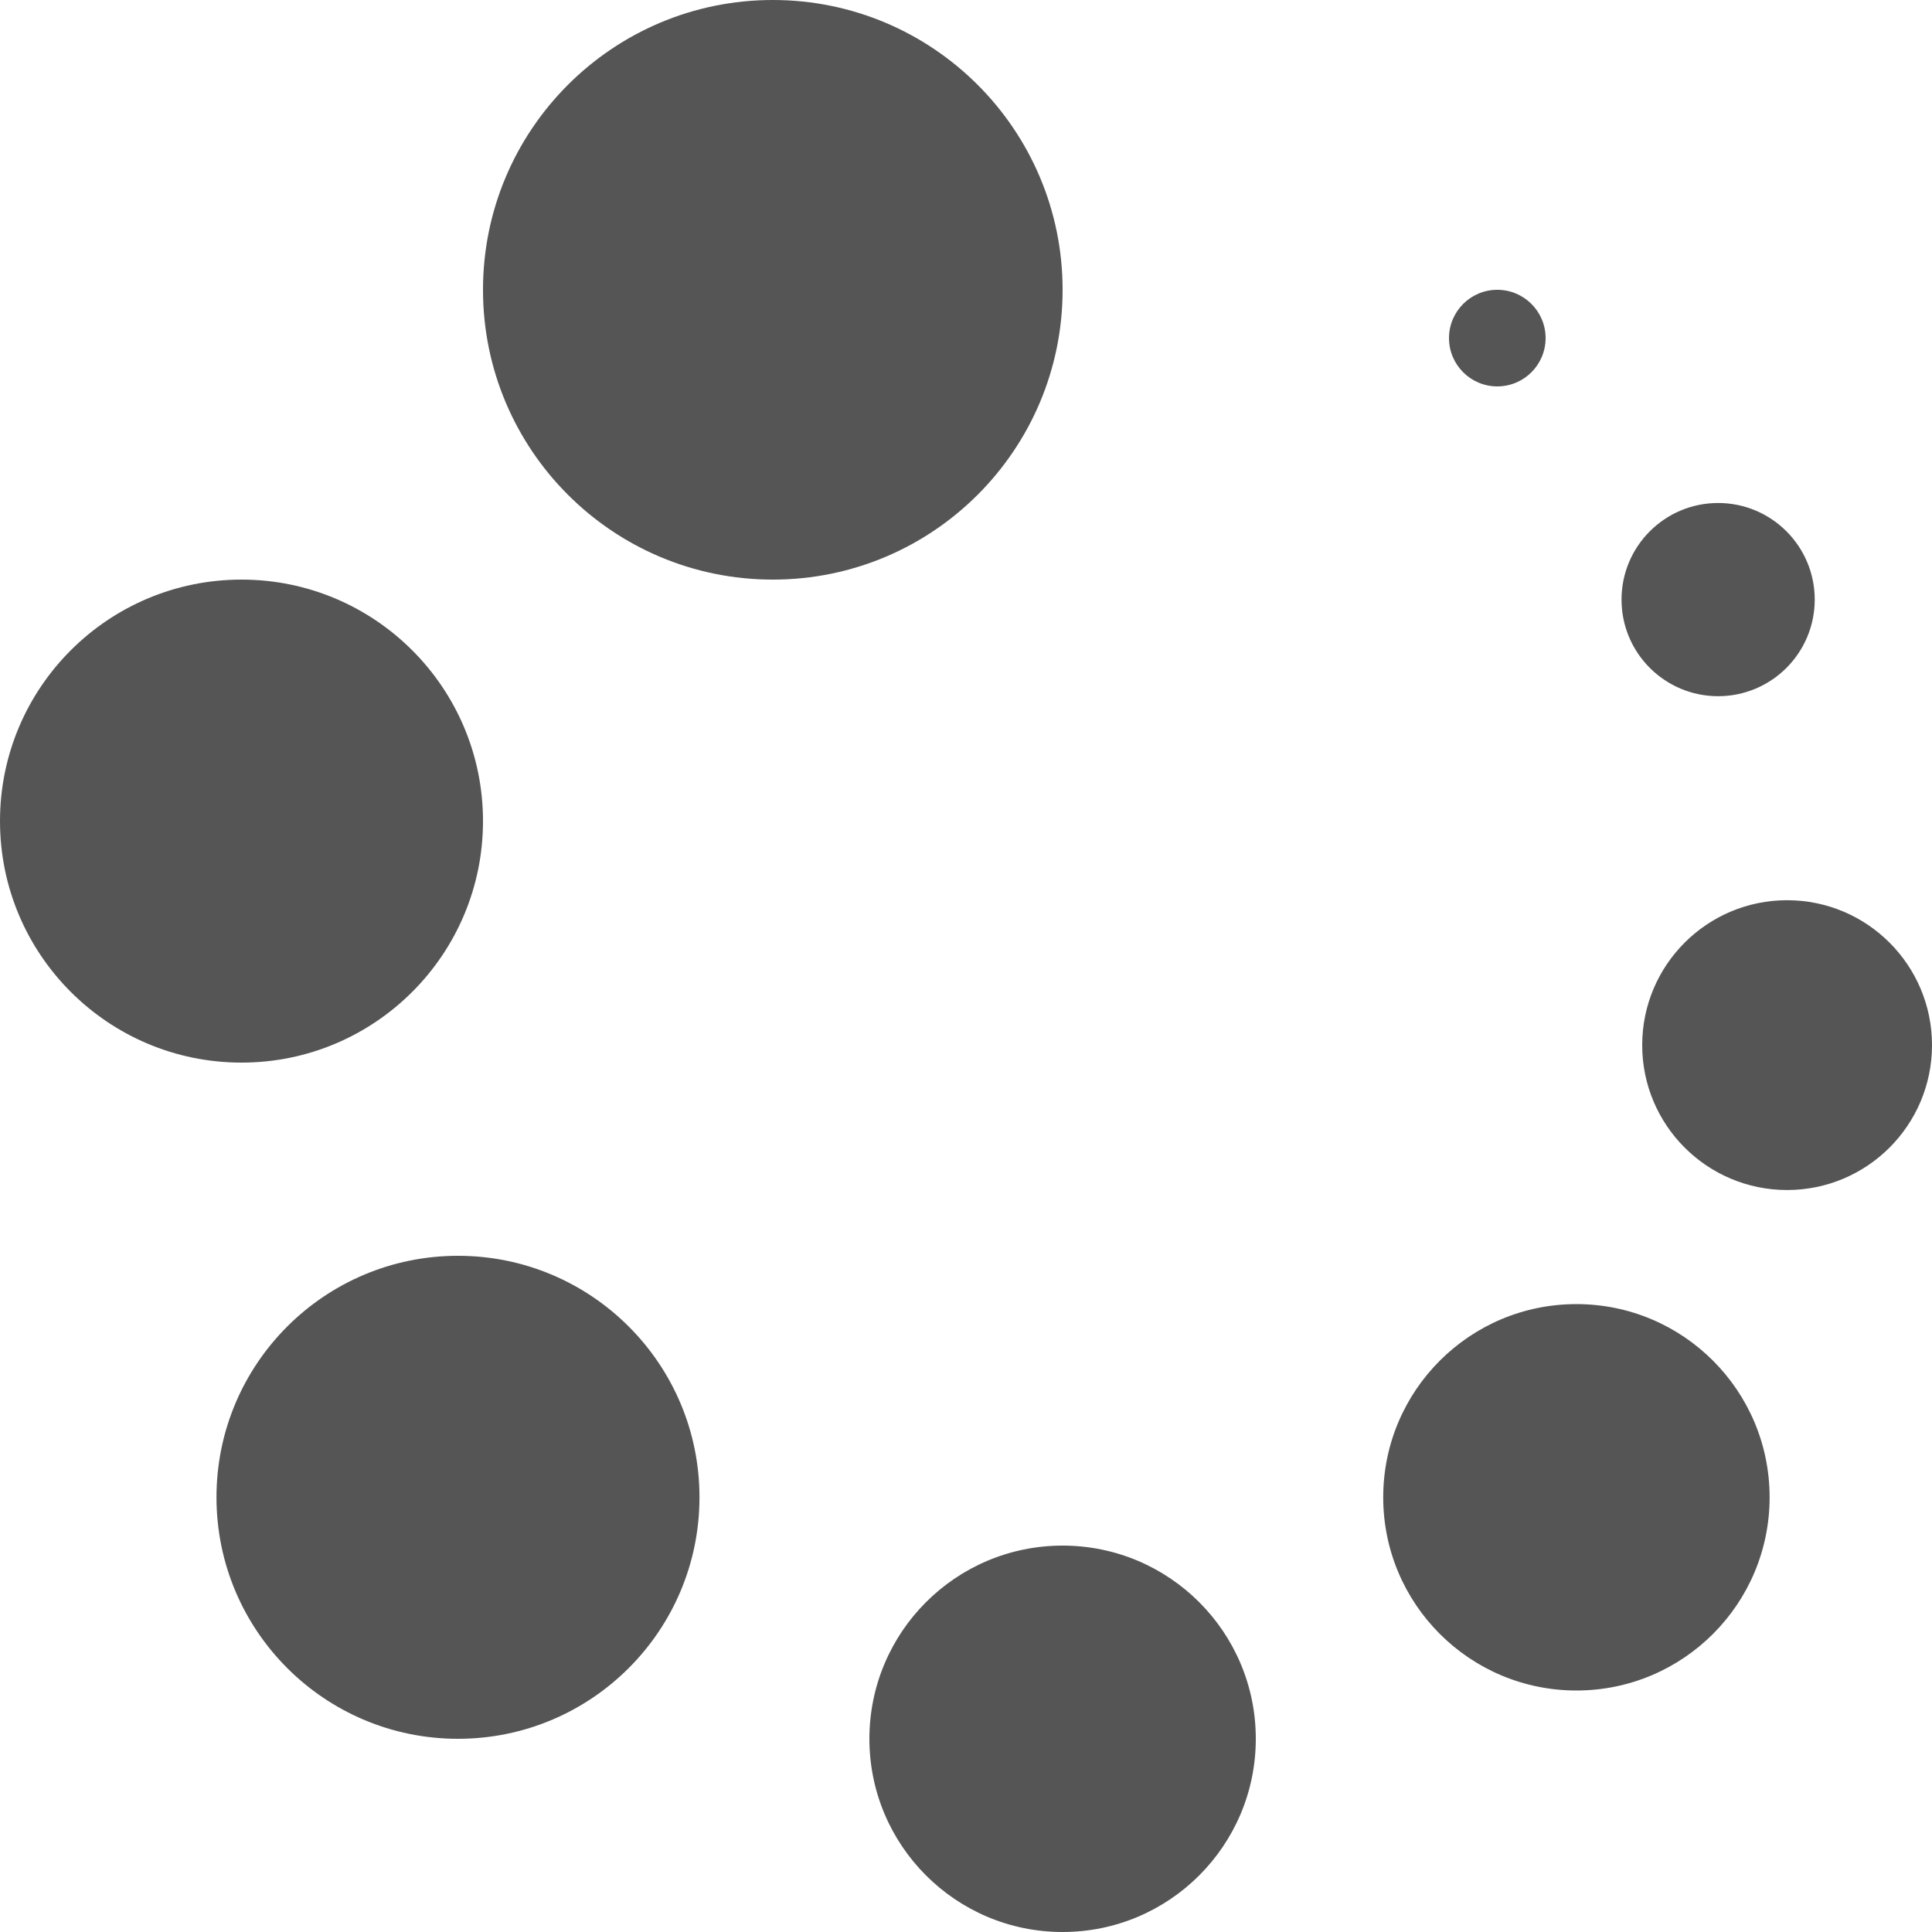
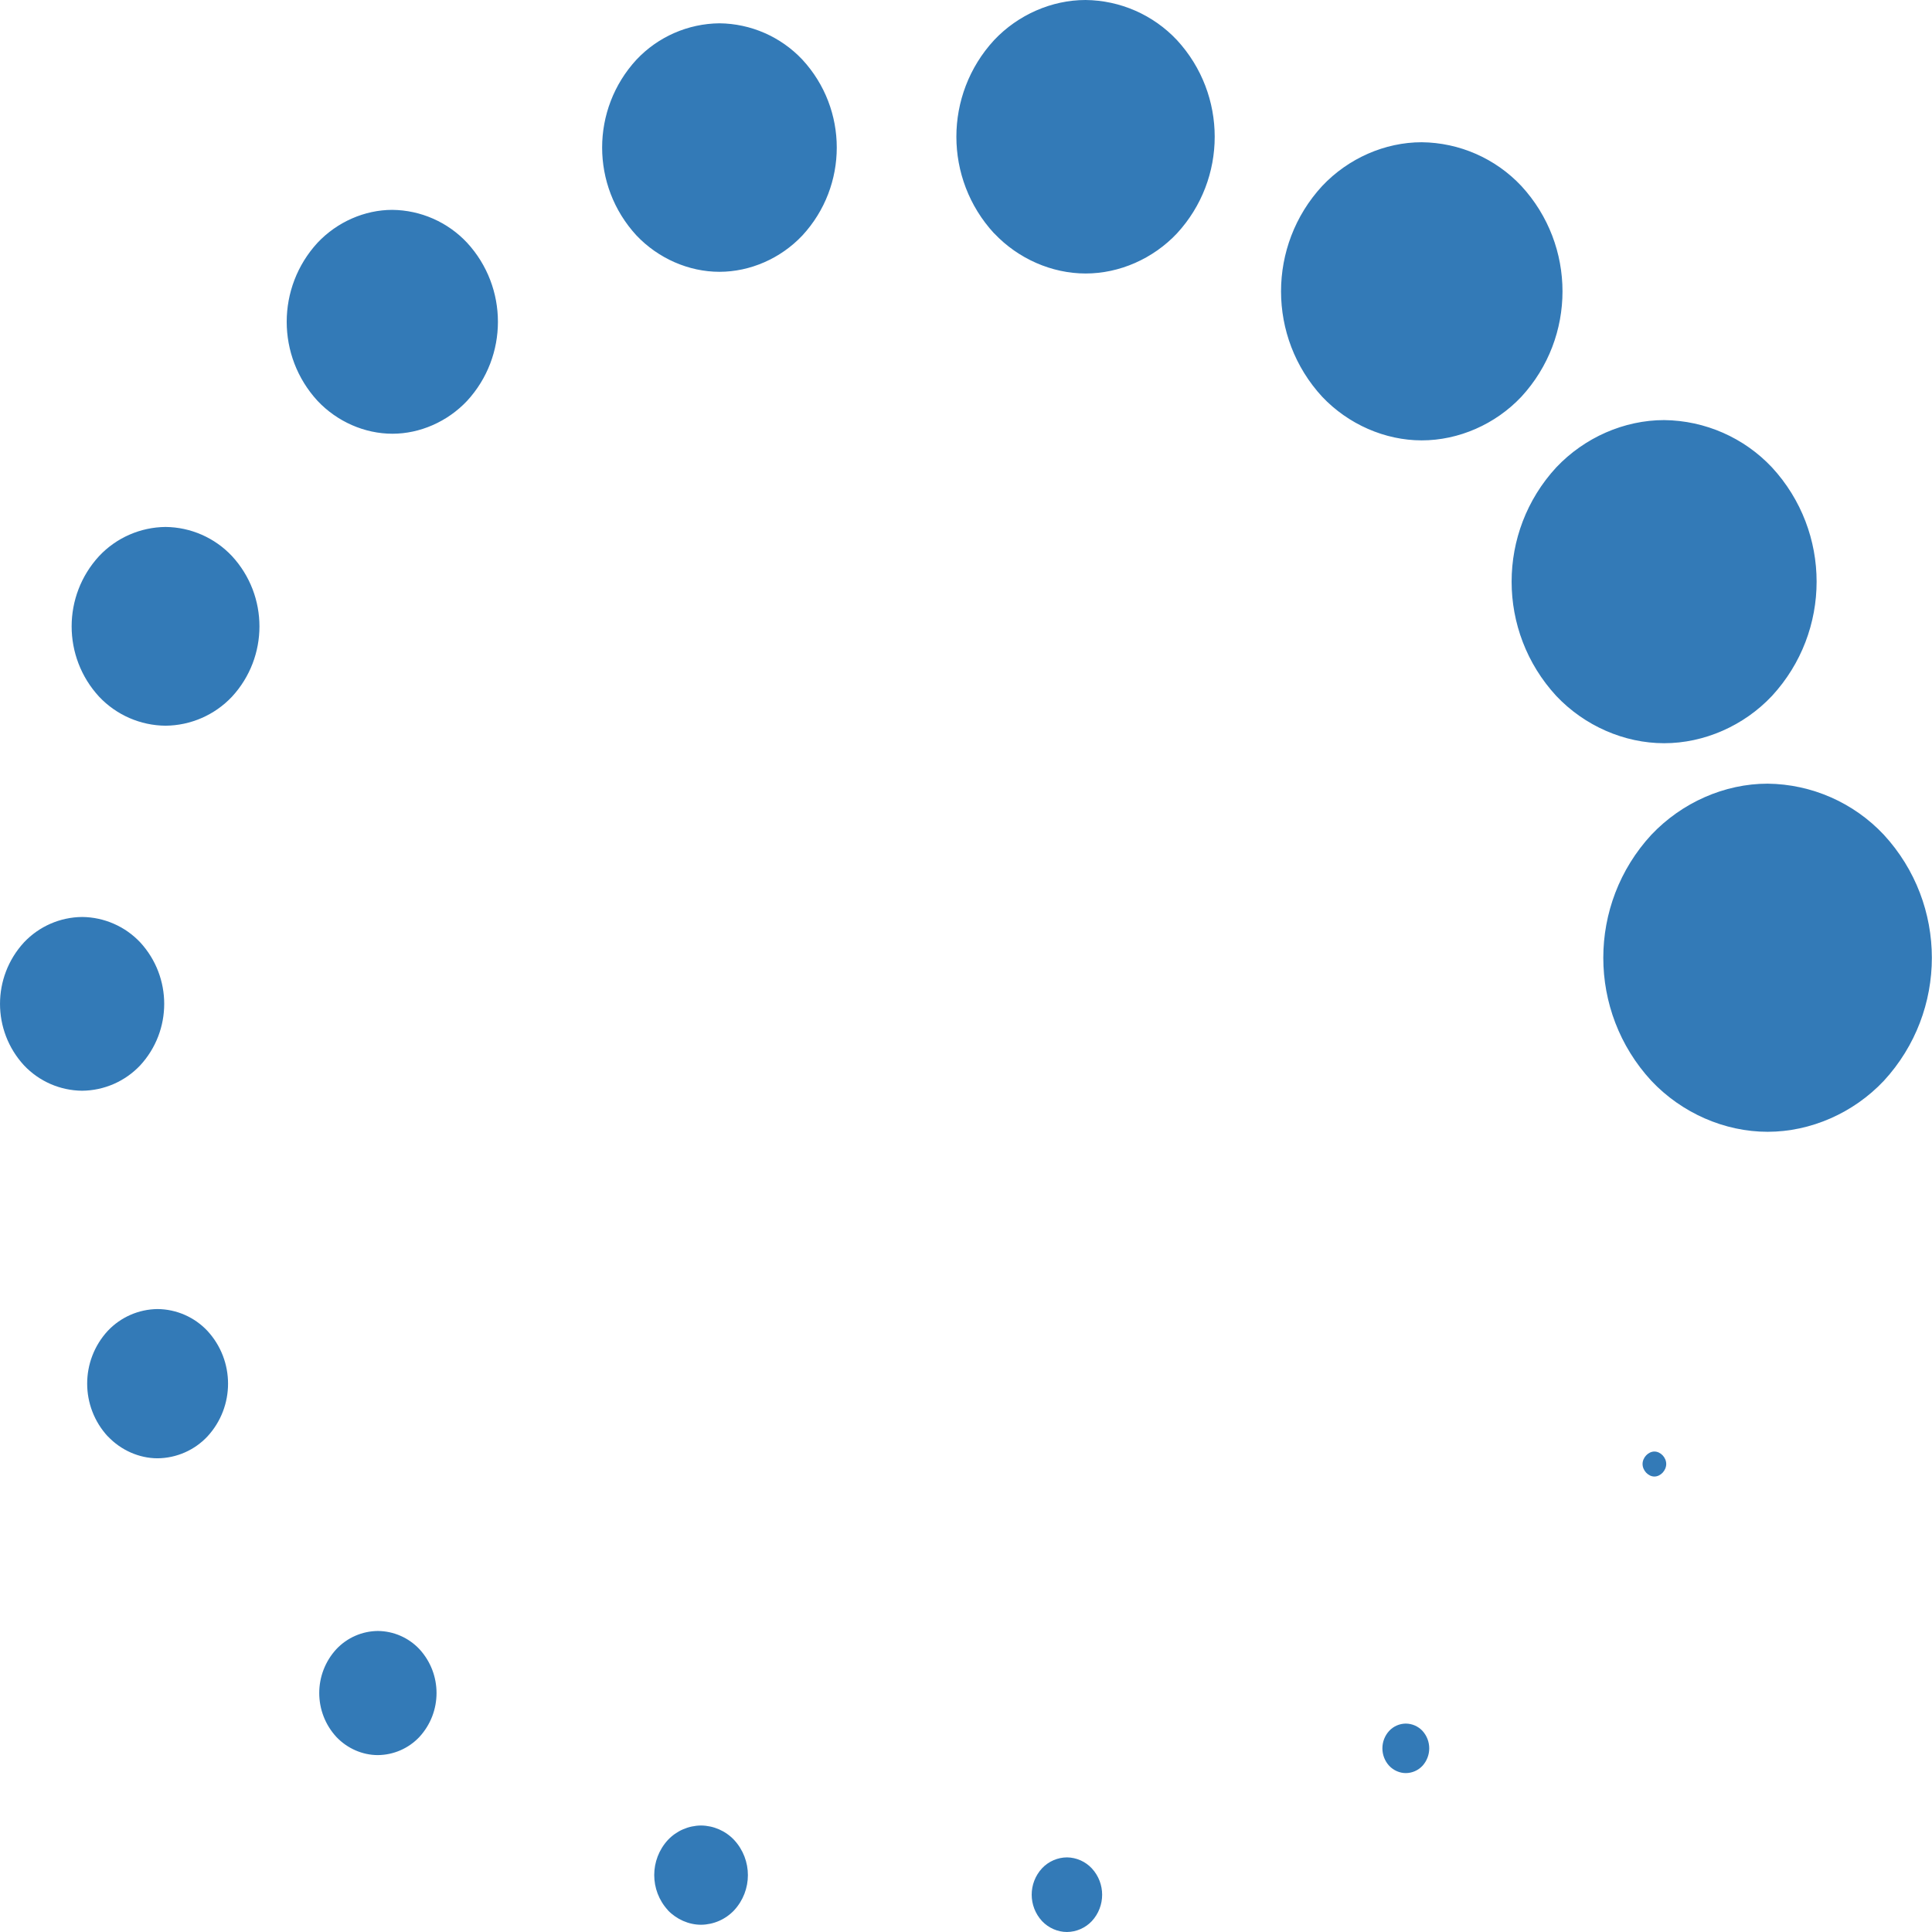
- <svg xmlns="http://www.w3.org/2000/svg" t="1641362548994" class="icon" viewBox="0 0 1024 1024" version="1.1" p-id="6342" width="200" height="200">
+ <svg xmlns="http://www.w3.org/2000/svg" t="1641437742047" class="icon" viewBox="0 0 1024 1024" version="1.1" p-id="2140" width="200" height="200">
  <defs>
    <style type="text/css" />
  </defs>
-   <path d="M563.2 819.2a102.4 102.4 0 1 1 0 204.8 102.4 102.4 0 0 1 0-204.8z m-320.461-153.6a128 128 0 1 1 0 256 128 128 0 0 1 0-256z m592.794 25.6a102.4 102.4 0 1 1 0 204.8 102.4 102.4 0 0 1 0-204.8zM947.2 477.133a76.8 76.8 0 1 1 0 153.6 76.8 76.8 0 0 1 0-153.6zM128 307.2a128 128 0 1 1 0 256 128 128 0 0 1 0-256z m782.643-40.602a51.2 51.2 0 1 1 0 102.4 51.2 51.2 0 0 1 0-102.4zM409.6 0a153.6 153.6 0 1 1 0 307.2 153.6 153.6 0 0 1 0-307.2z m384 153.6a25.6 25.6 0 1 1 0 51.2 25.6 25.6 0 0 1 0-51.2z" fill="#555555" p-id="6343" />
+   <path d="M876.864 782.592c3.264 0 6.272-3.2 6.272-6.656 0-3.456-3.008-6.592-6.272-6.592-3.264 0-6.272 3.2-6.272 6.592 0 3.456 3.008 6.656 6.272 6.656z m-140.544 153.344c2.304 2.432 5.568 3.84 8.768 3.84a12.16 12.16 0 0 0 8.832-3.84 13.76 13.76 0 0 0 0-18.56 12.224 12.224 0 0 0-8.832-3.84 12.16 12.16 0 0 0-8.768 3.84 13.696 13.696 0 0 0 0 18.56zM552.32 1018.24c3.456 3.648 8.32 5.76 13.184 5.76a18.368 18.368 0 0 0 13.184-5.76 20.608 20.608 0 0 0 0-27.968 18.368 18.368 0 0 0-13.184-5.824 18.368 18.368 0 0 0-13.184 5.76 20.608 20.608 0 0 0 0 28.032z m-198.336-5.76c4.608 4.8 11.072 7.68 17.6 7.68a24.448 24.448 0 0 0 17.536-7.68 27.456 27.456 0 0 0 0-37.248 24.448 24.448 0 0 0-17.536-7.68 24.448 24.448 0 0 0-17.6 7.68 27.52 27.52 0 0 0 0 37.184z m-175.68-91.84c5.76 6.08 13.824 9.6 21.952 9.6a30.592 30.592 0 0 0 22.016-9.6 34.368 34.368 0 0 0 0-46.592 30.592 30.592 0 0 0-22.016-9.6 30.592 30.592 0 0 0-21.952 9.6 34.368 34.368 0 0 0 0 46.592z m-121.152-159.36c6.912 7.36 16.64 11.648 26.368 11.648a36.736 36.736 0 0 0 26.432-11.584 41.28 41.28 0 0 0 0-55.936 36.736 36.736 0 0 0-26.432-11.584 36.8 36.8 0 0 0-26.368 11.52 41.28 41.28 0 0 0 0 56zM12.736 564.672a42.88 42.88 0 0 0 30.784 13.44 42.88 42.88 0 0 0 30.784-13.44 48.128 48.128 0 0 0 0-65.216 42.88 42.88 0 0 0-30.72-13.44 42.88 42.88 0 0 0-30.848 13.44 48.128 48.128 0 0 0 0 65.216z m39.808-195.392a48.96 48.96 0 0 0 35.2 15.36 48.96 48.96 0 0 0 35.2-15.36 54.976 54.976 0 0 0 0-74.56 48.96 48.96 0 0 0-35.2-15.424 48.96 48.96 0 0 0-35.2 15.424 54.976 54.976 0 0 0 0 74.56zM168.32 212.48c10.368 11.008 24.96 17.408 39.68 17.408 14.592 0 29.184-6.4 39.552-17.408a61.888 61.888 0 0 0 0-83.84 55.104 55.104 0 0 0-39.616-17.408c-14.656 0-29.248 6.4-39.616 17.408a61.888 61.888 0 0 0 0 83.84zM337.344 124.8c11.52 12.16 27.712 19.264 43.968 19.264 16.256 0 32.448-7.04 43.968-19.264a68.672 68.672 0 0 0 0-93.184 61.248 61.248 0 0 0-43.968-19.264 61.248 61.248 0 0 0-43.968 19.264 68.736 68.736 0 0 0 0 93.184z m189.632-1.088c12.672 13.44 30.528 21.248 48.448 21.248s35.712-7.808 48.384-21.248a75.584 75.584 0 0 0 0-102.464A67.392 67.392 0 0 0 575.36 0c-17.92 0-35.776 7.808-48.448 21.248a75.584 75.584 0 0 0 0 102.464z m173.824 86.592c13.824 14.592 33.28 23.104 52.736 23.104 19.584 0 39.04-8.512 52.8-23.104a82.432 82.432 0 0 0 0-111.744 73.472 73.472 0 0 0-52.8-23.168c-19.52 0-38.912 8.512-52.736 23.168a82.432 82.432 0 0 0 0 111.744z m124.032 158.528c14.976 15.872 36.032 25.088 57.216 25.088 21.12 0 42.24-9.216 57.152-25.088a89.344 89.344 0 0 0 0-121.088 79.616 79.616 0 0 0-57.152-25.088c-21.184 0-42.24 9.216-57.216 25.088a89.344 89.344 0 0 0 0 121.088z m50.432 204.032c16.128 17.088 38.784 27.008 61.632 27.008 22.784 0 45.44-9.92 61.568-27.008a96.256 96.256 0 0 0 0-130.432 85.76 85.76 0 0 0-61.568-27.072c-22.848 0-45.44 9.984-61.632 27.072a96.192 96.192 0 0 0 0 130.432z" fill="#337ab7" p-id="2141" />
</svg>
